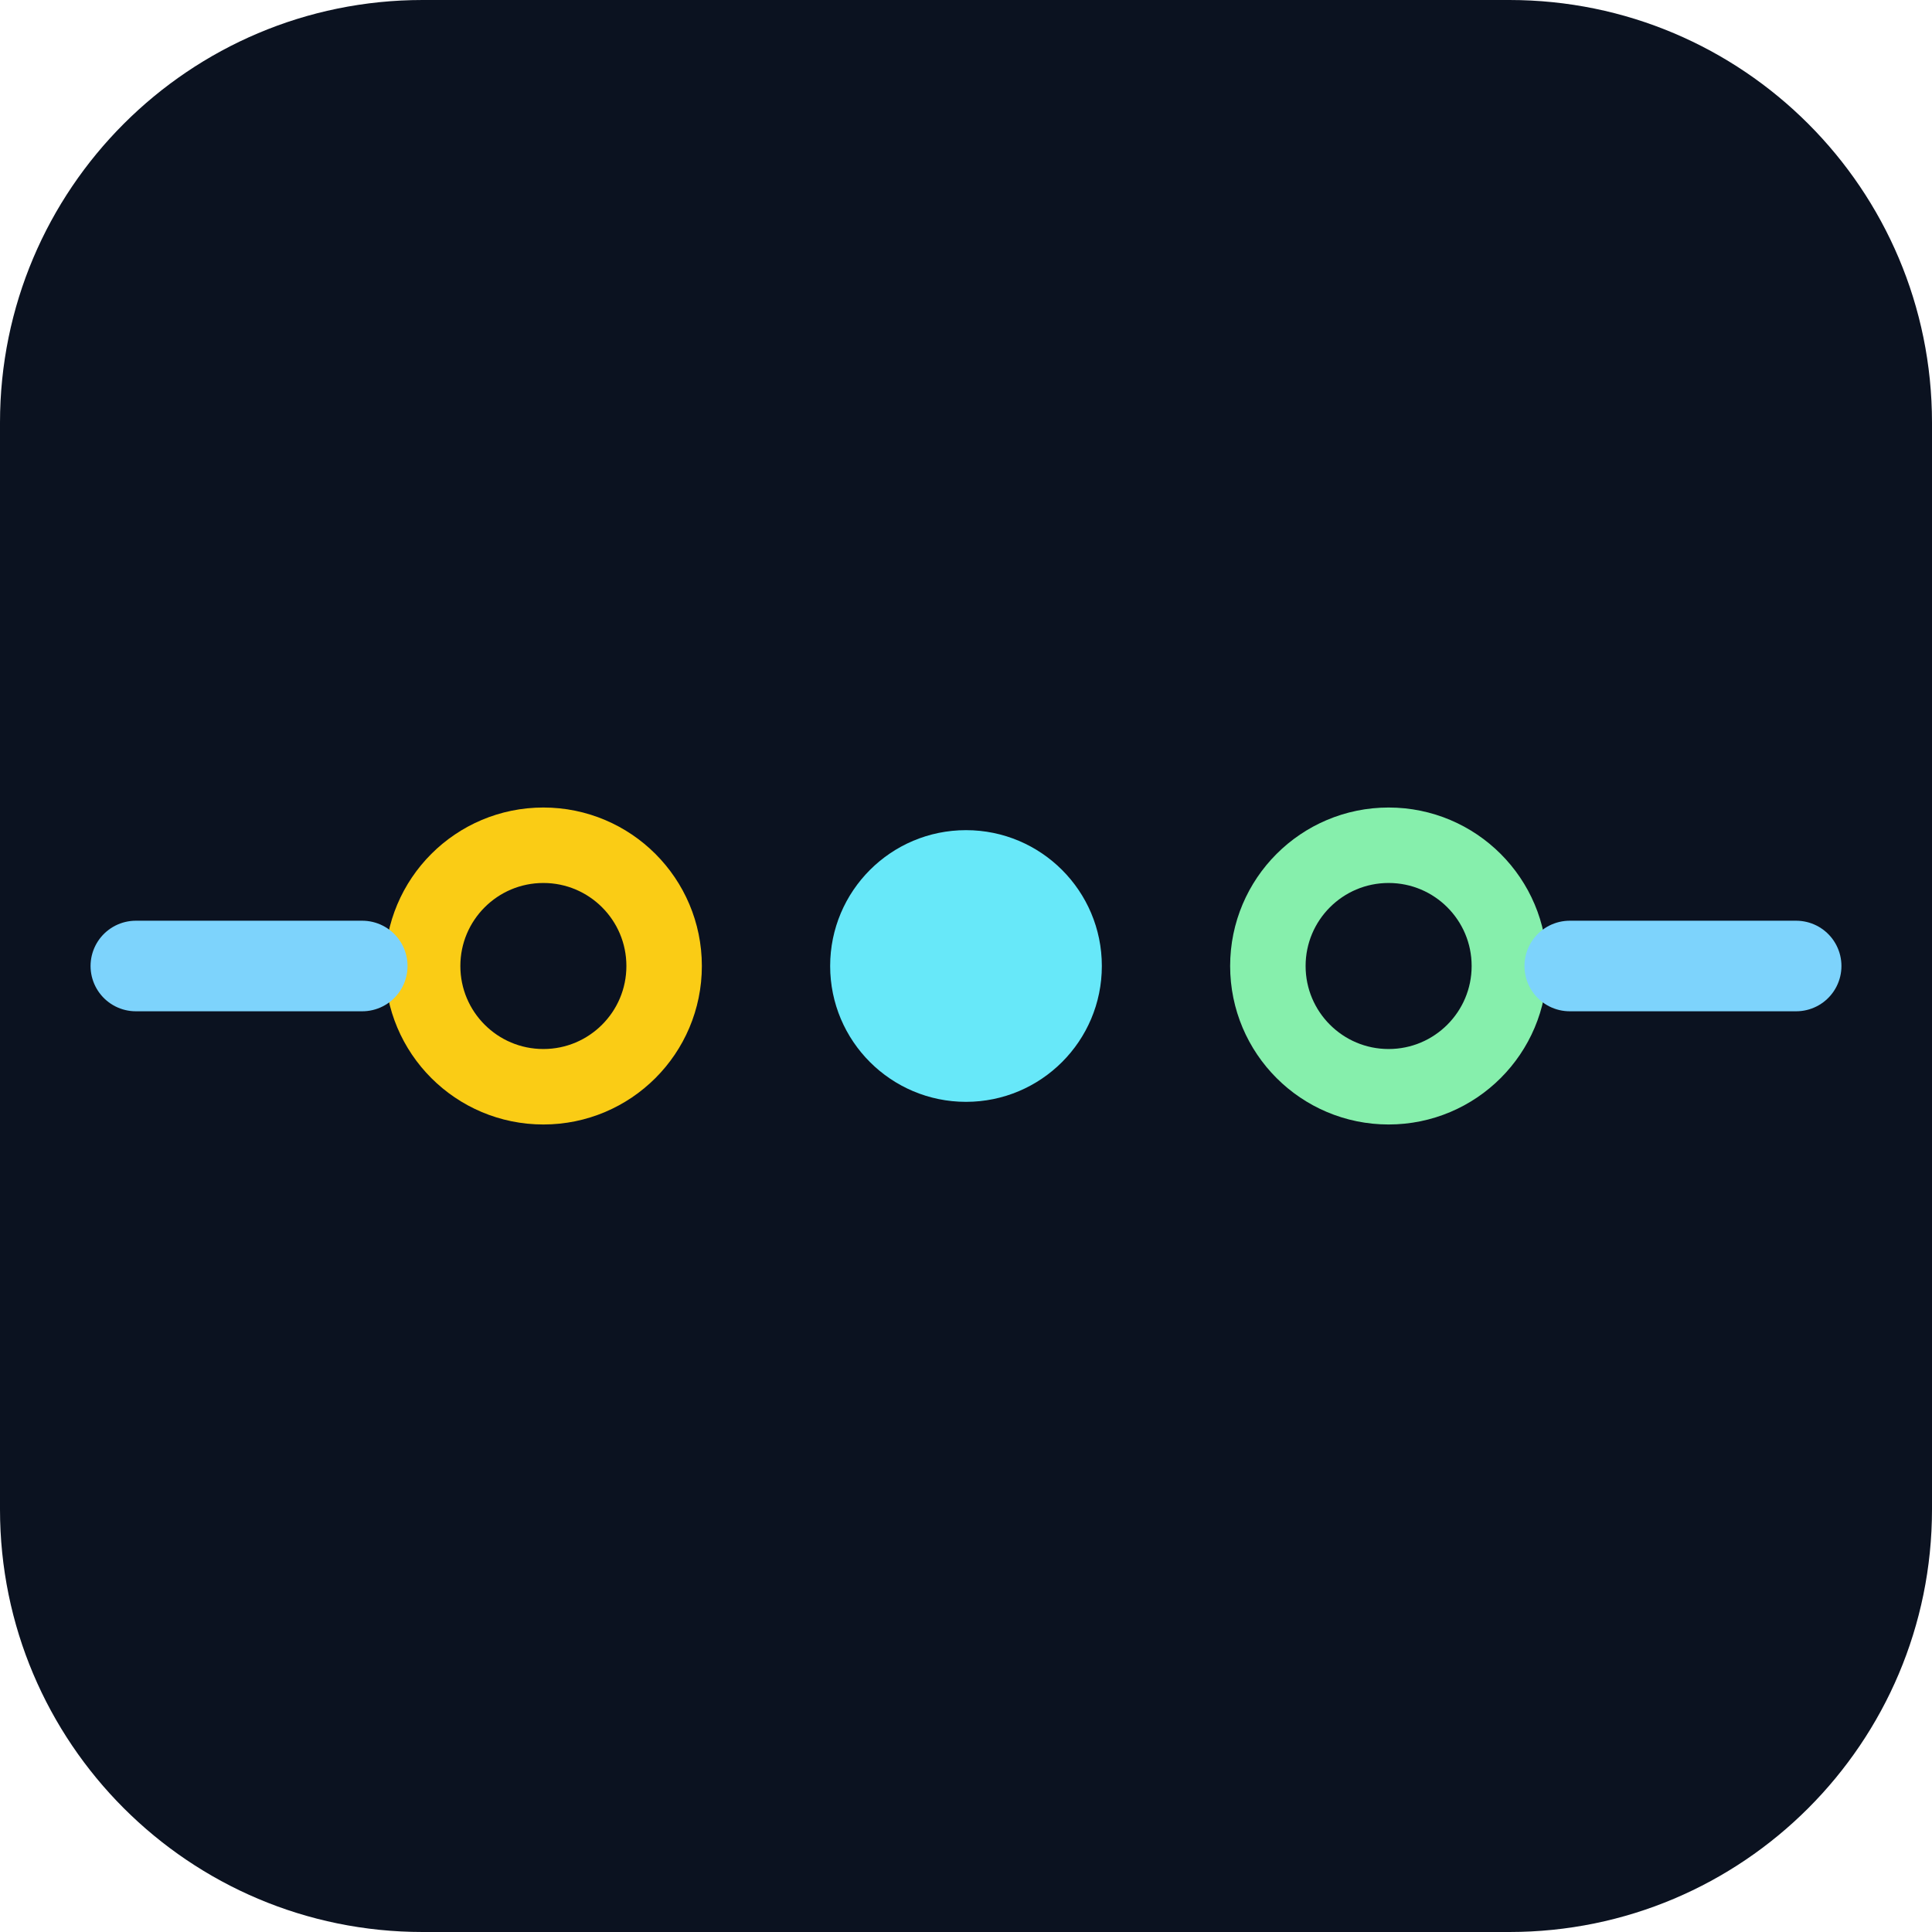
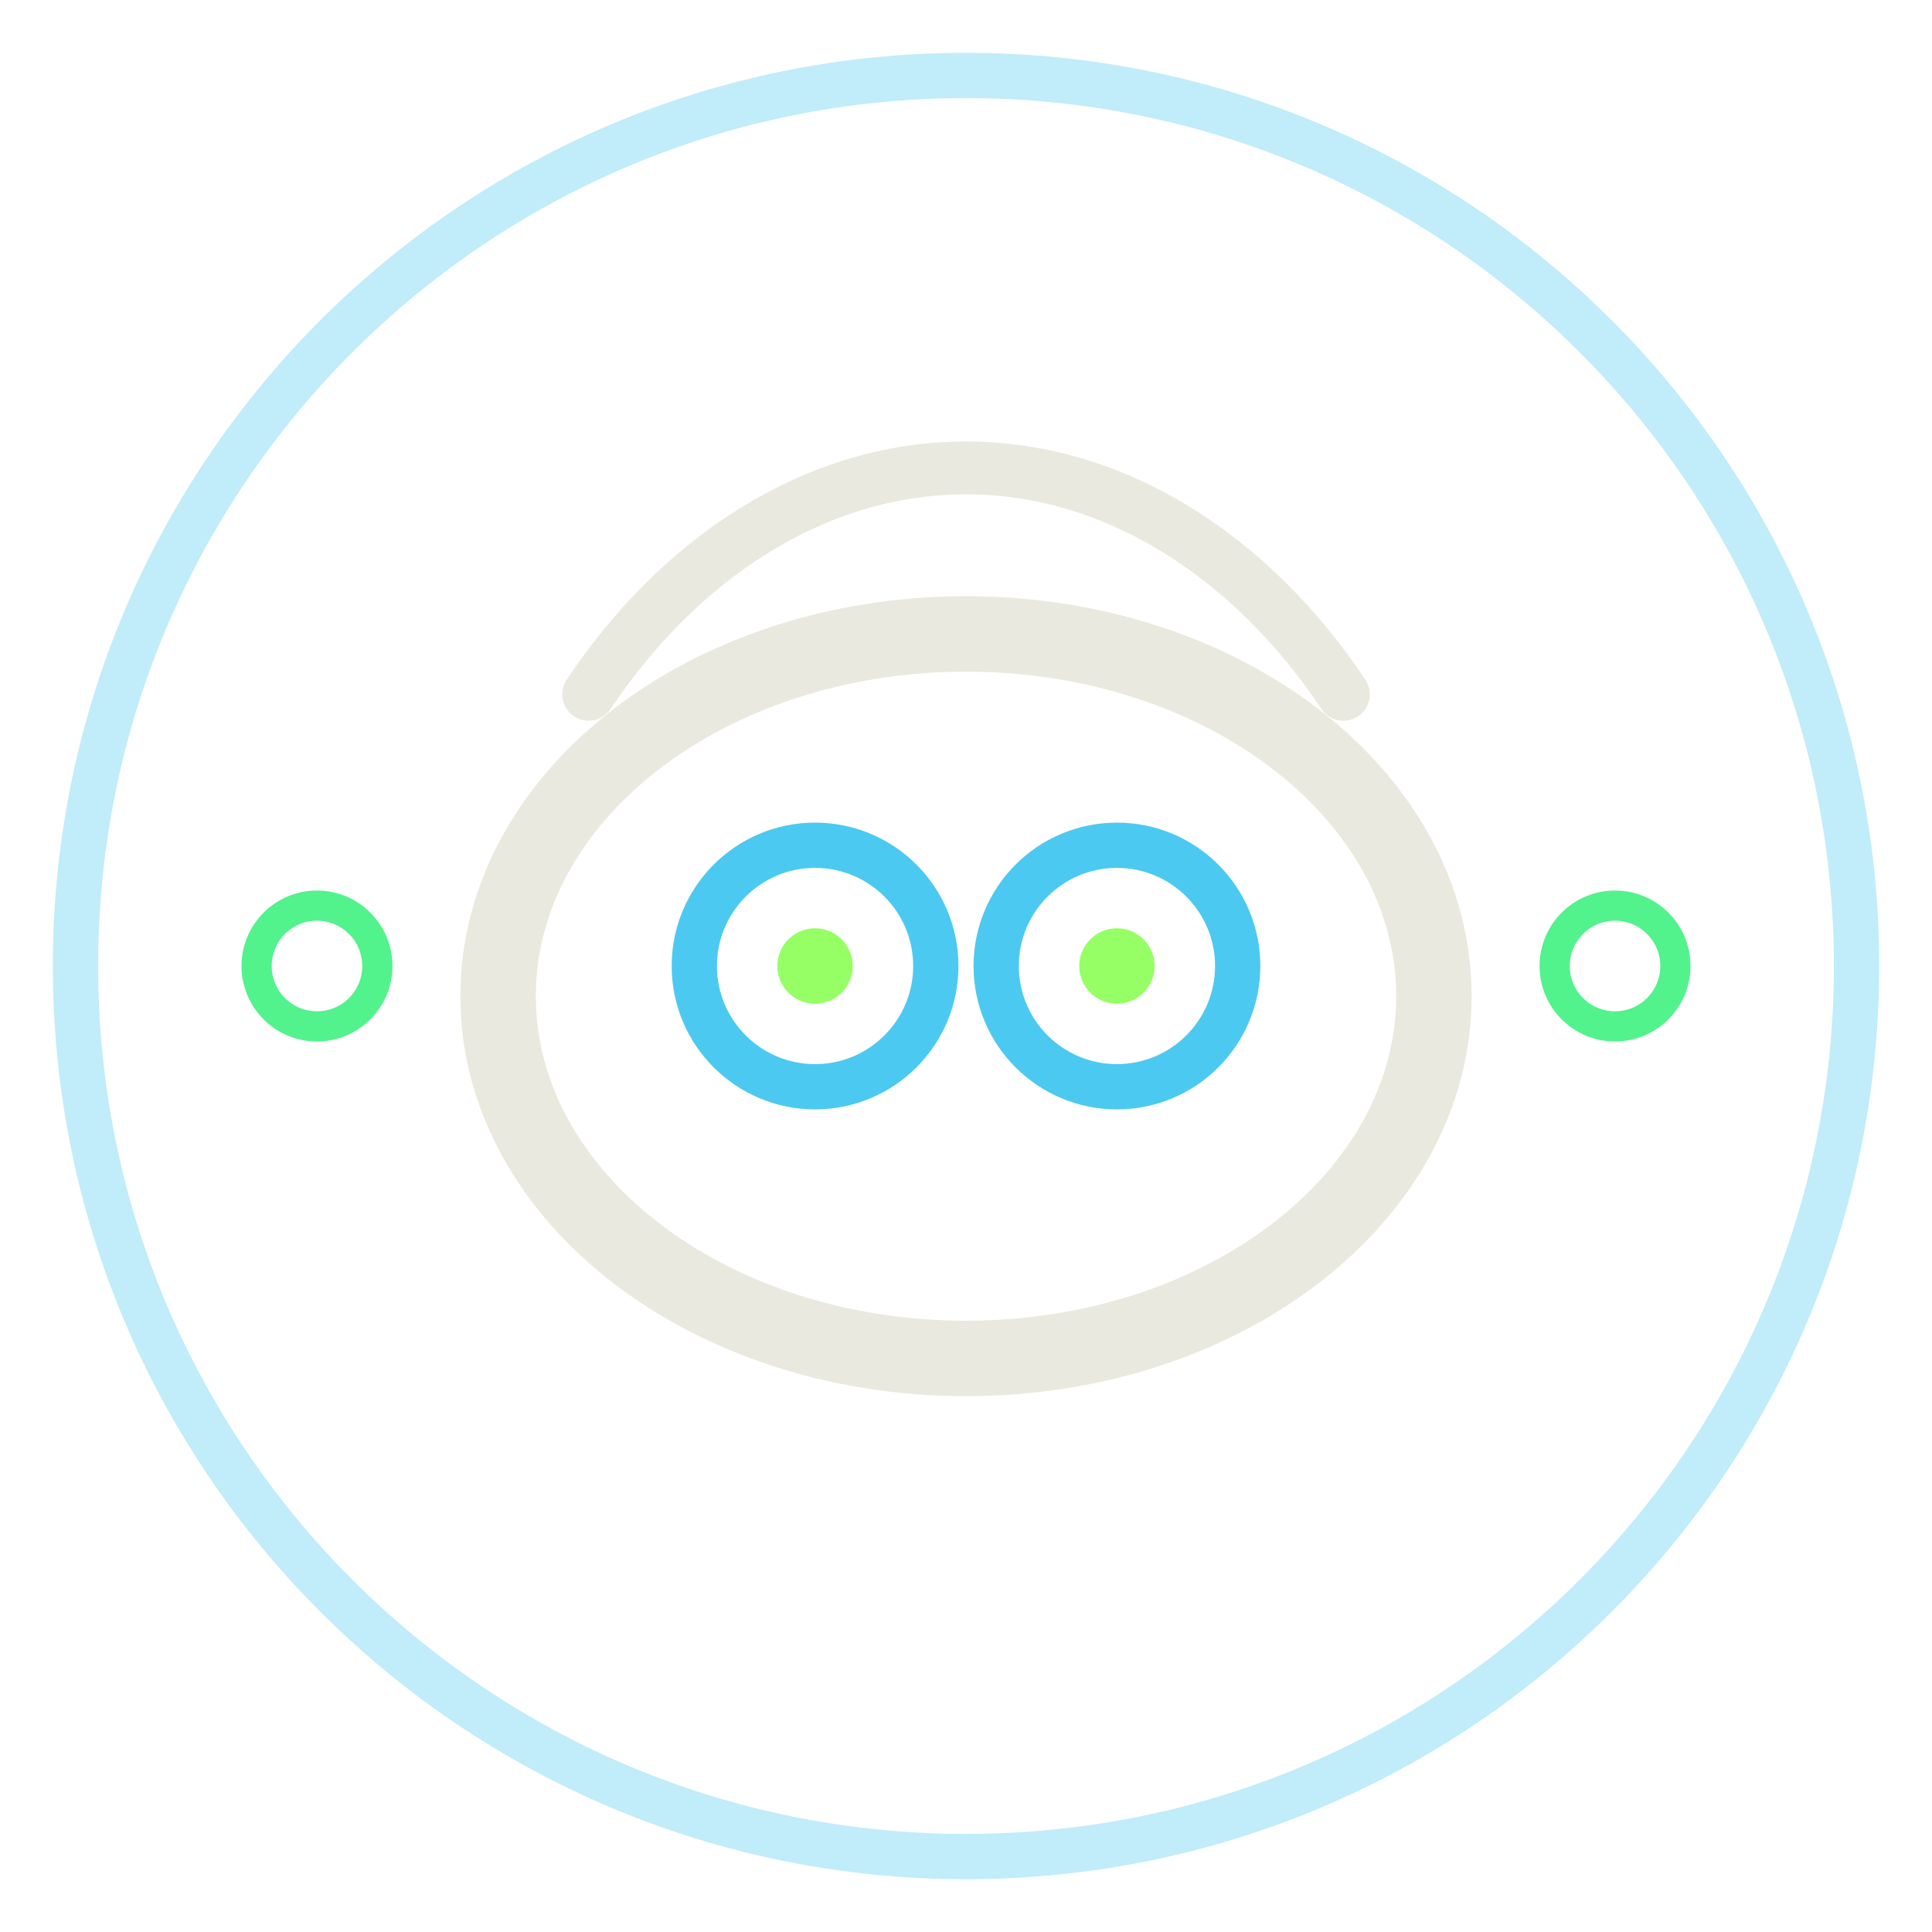
- <svg xmlns="http://www.w3.org/2000/svg" width="256" height="256" viewBox="0 0 256 256" fill="none">
-   <rect width="256" height="256" rx="56" fill="#0B1220" />
-   <circle cx="128" cy="128" r="18" fill="#67E8F9" />
-   <circle cx="72" cy="128" r="16" stroke="#FACC15" stroke-width="10" />
-   <circle cx="184" cy="128" r="16" stroke="#86EFAC" stroke-width="10" />
-   <path d="M48 128H18" stroke="#7DD3FC" stroke-width="12" stroke-linecap="round" />
-   <path d="M238 128H208" stroke="#7DD3FC" stroke-width="12" stroke-linecap="round" />
+ <svg xmlns="http://www.w3.org/2000/svg" viewBox="0 0 256 256" fill="none">
+   <circle cx="128" cy="128" r="118" stroke="#4CC9F0" stroke-width="6" opacity="0.35" />
+   <ellipse cx="128" cy="132" rx="62" ry="48" stroke="#EAE9DF" stroke-width="10" />
+   <circle cx="108" cy="128" r="16" stroke="#4CC9F0" stroke-width="6" />
+   <circle cx="148" cy="128" r="16" stroke="#4CC9F0" stroke-width="6" />
+   <circle cx="108" cy="128" r="5" fill="#96FF66" />
+   <circle cx="148" cy="128" r="5" fill="#96FF66" />
+   <path d="M78 92c12-18 30-30 50-30s38 12 50 30" stroke="#EAE9DF" stroke-width="7" stroke-linecap="round" />
+   <circle cx="42" cy="128" r="8" stroke="#52F28C" stroke-width="4" />
+   <circle cx="214" cy="128" r="8" stroke="#52F28C" stroke-width="4" />
</svg>
